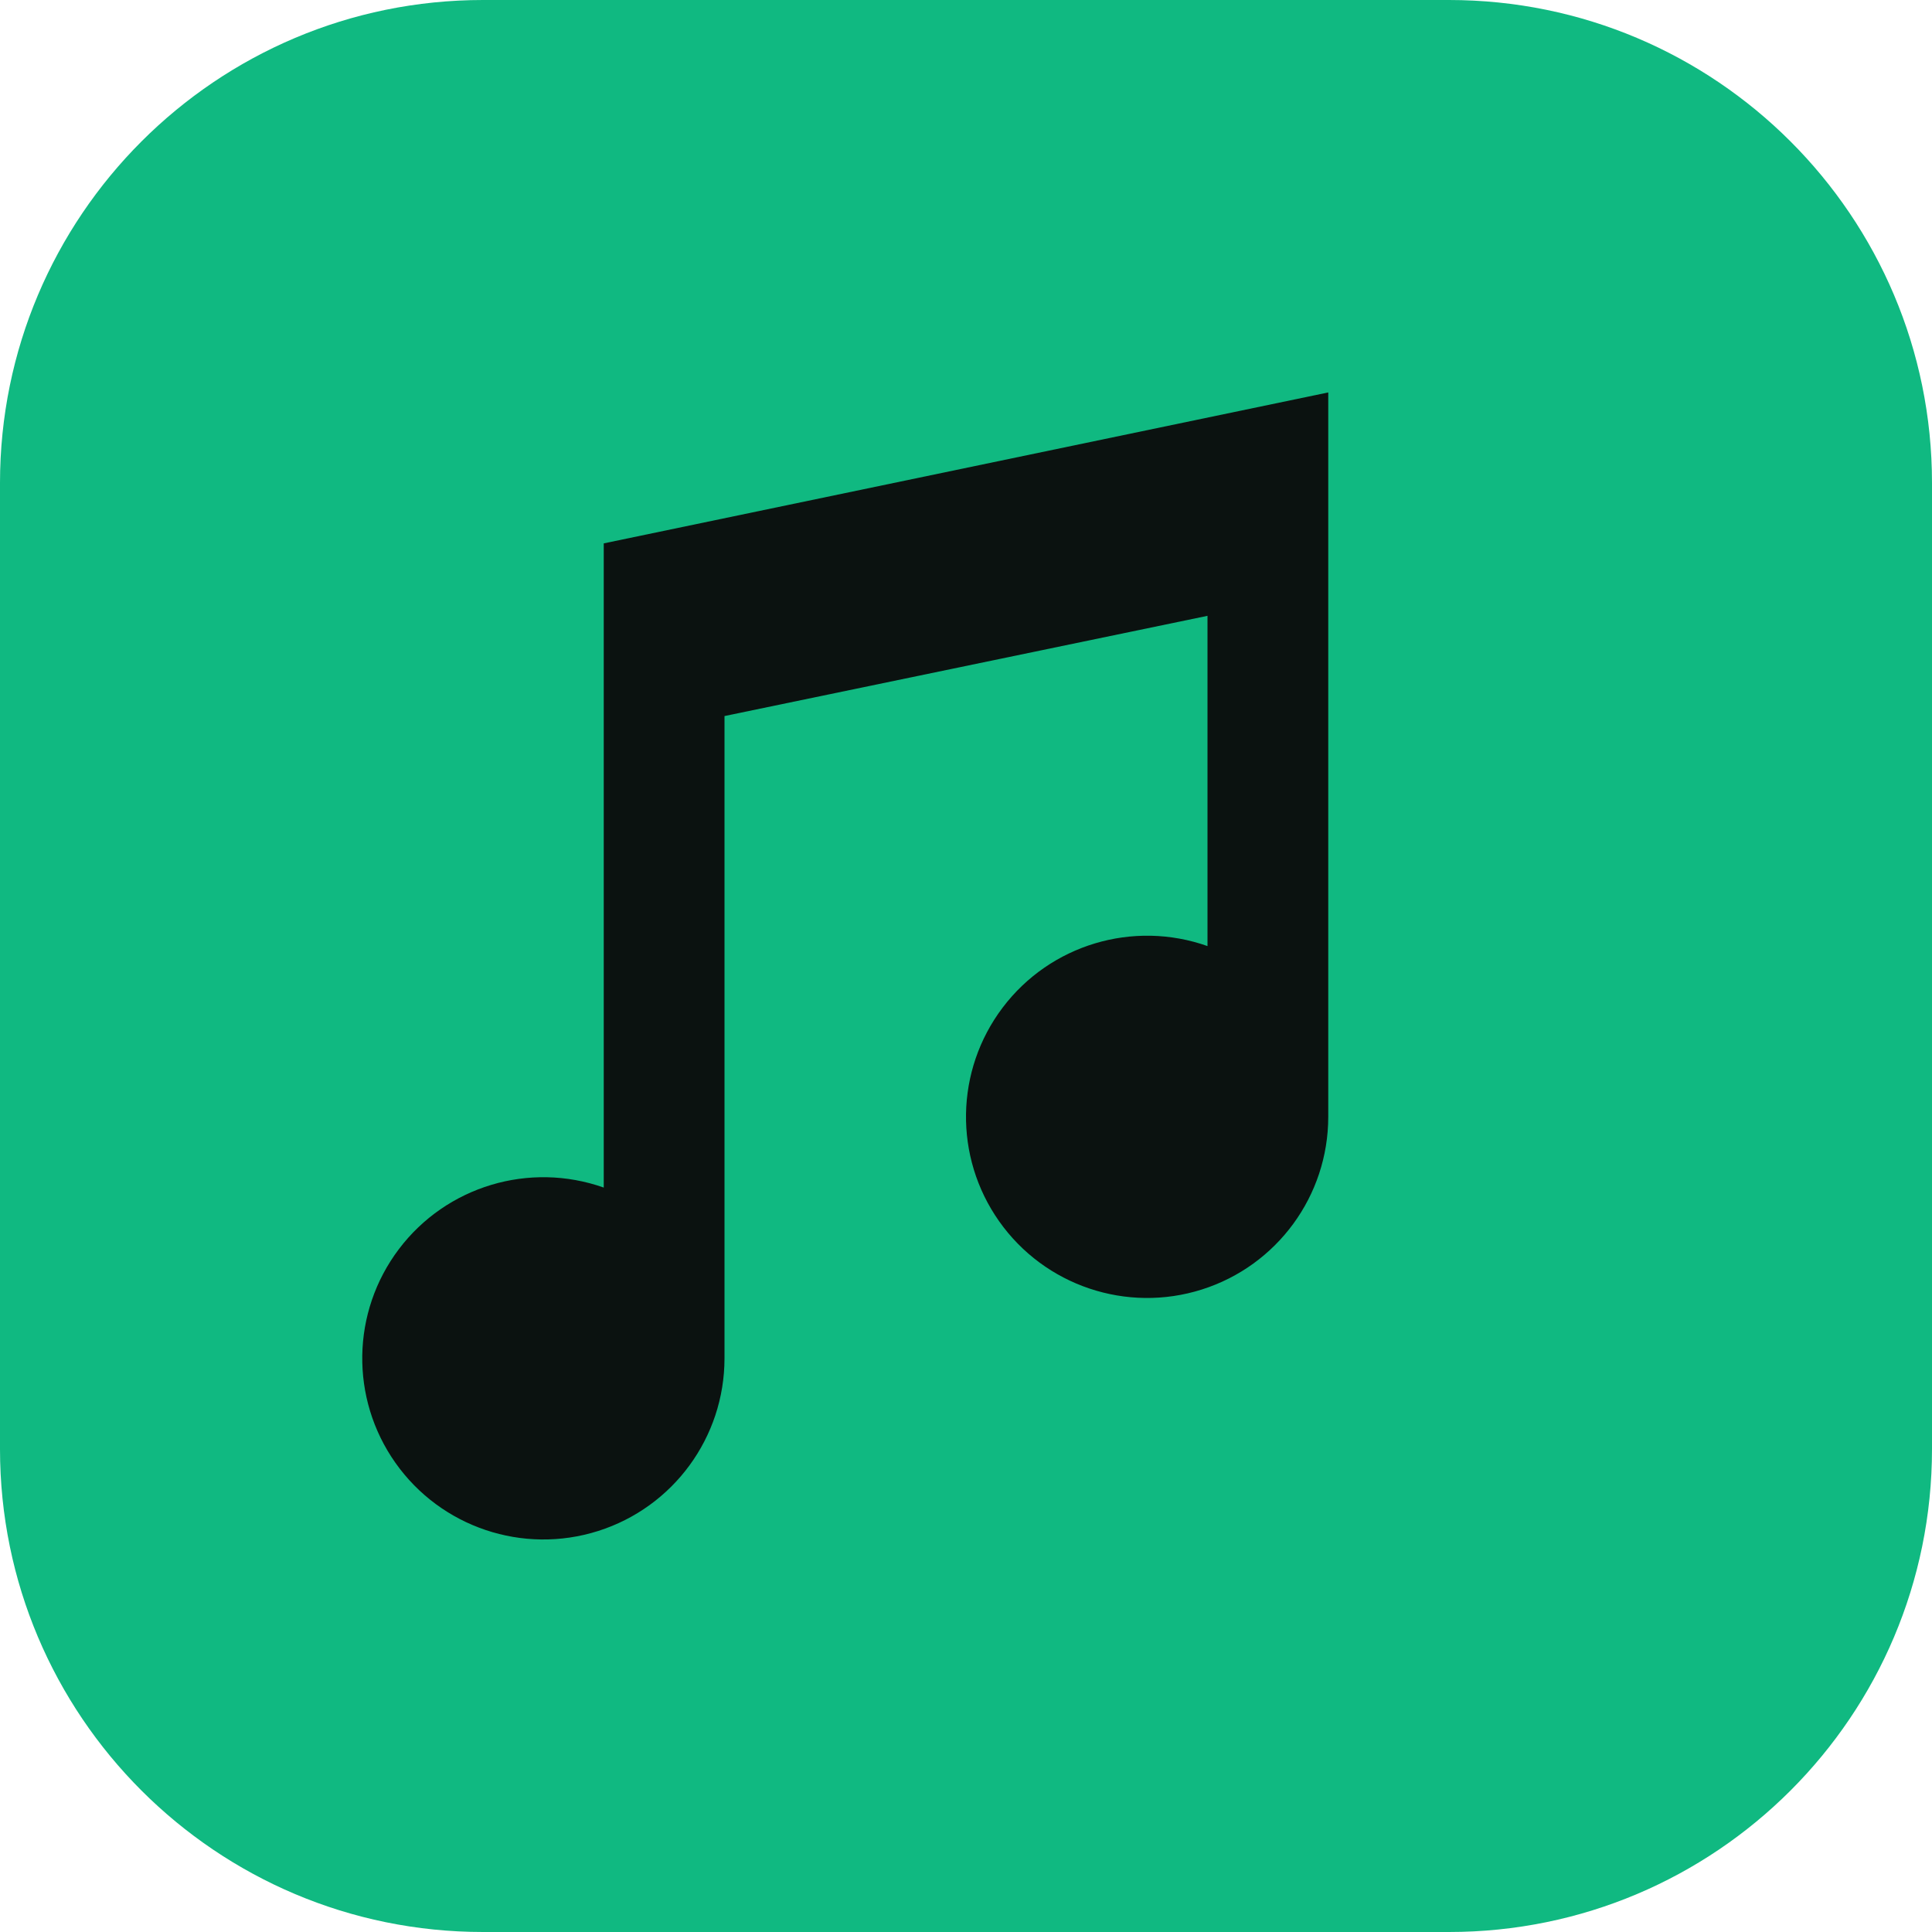
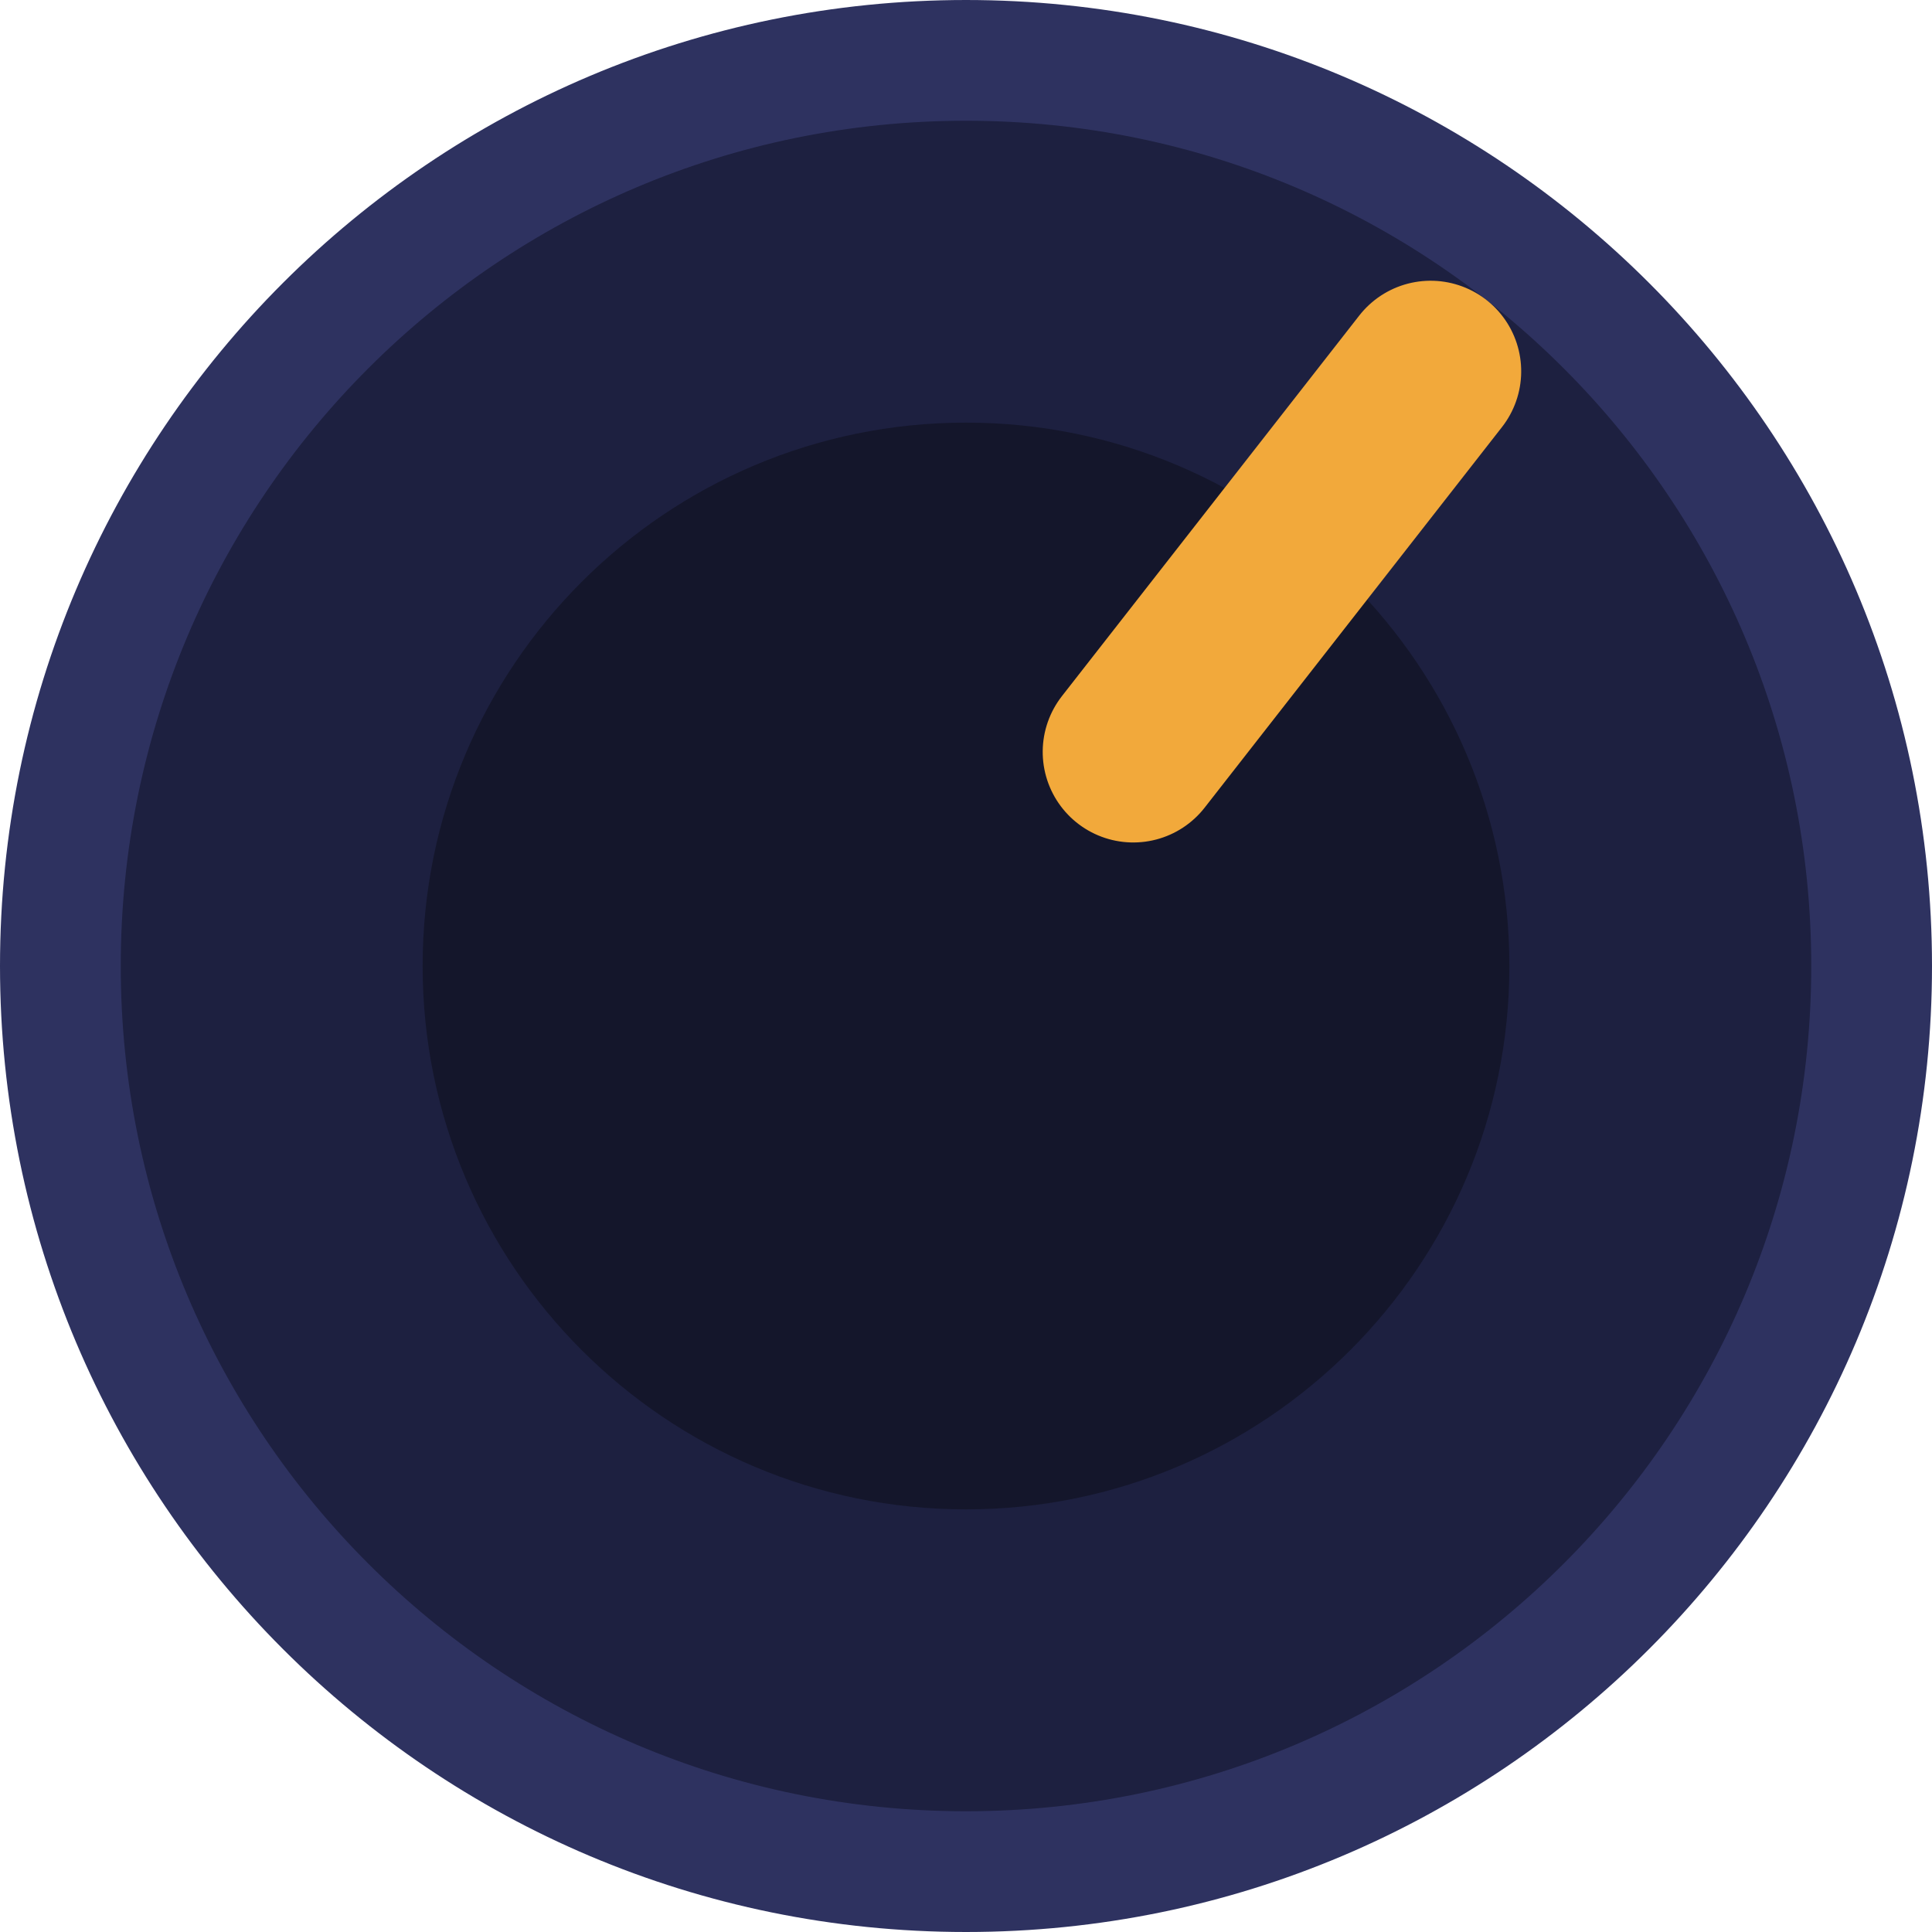
<svg xmlns="http://www.w3.org/2000/svg" viewBox="0 0 32 32">
-   <rect width="32" height="32" rx="8" fill="#10b981" />
-   <path d="M12 22.5a3 3 0 1 1-2-2.83V9l12-2.5v12a3 3 0 1 1-2-2.83V10.2l-8 1.66z" fill="#0b1210" />
+   <circle cx="16" cy="16" r="15" fill="#1d2040" stroke="#2e3260" stroke-width="2" />
+   <circle cx="16" cy="16" r="9" fill="#14162b" />
+   <path d="M16 3.5v8" stroke="#f2a93b" stroke-width="3" stroke-linecap="round" transform="rotate(38 16 16)" />
</svg>
